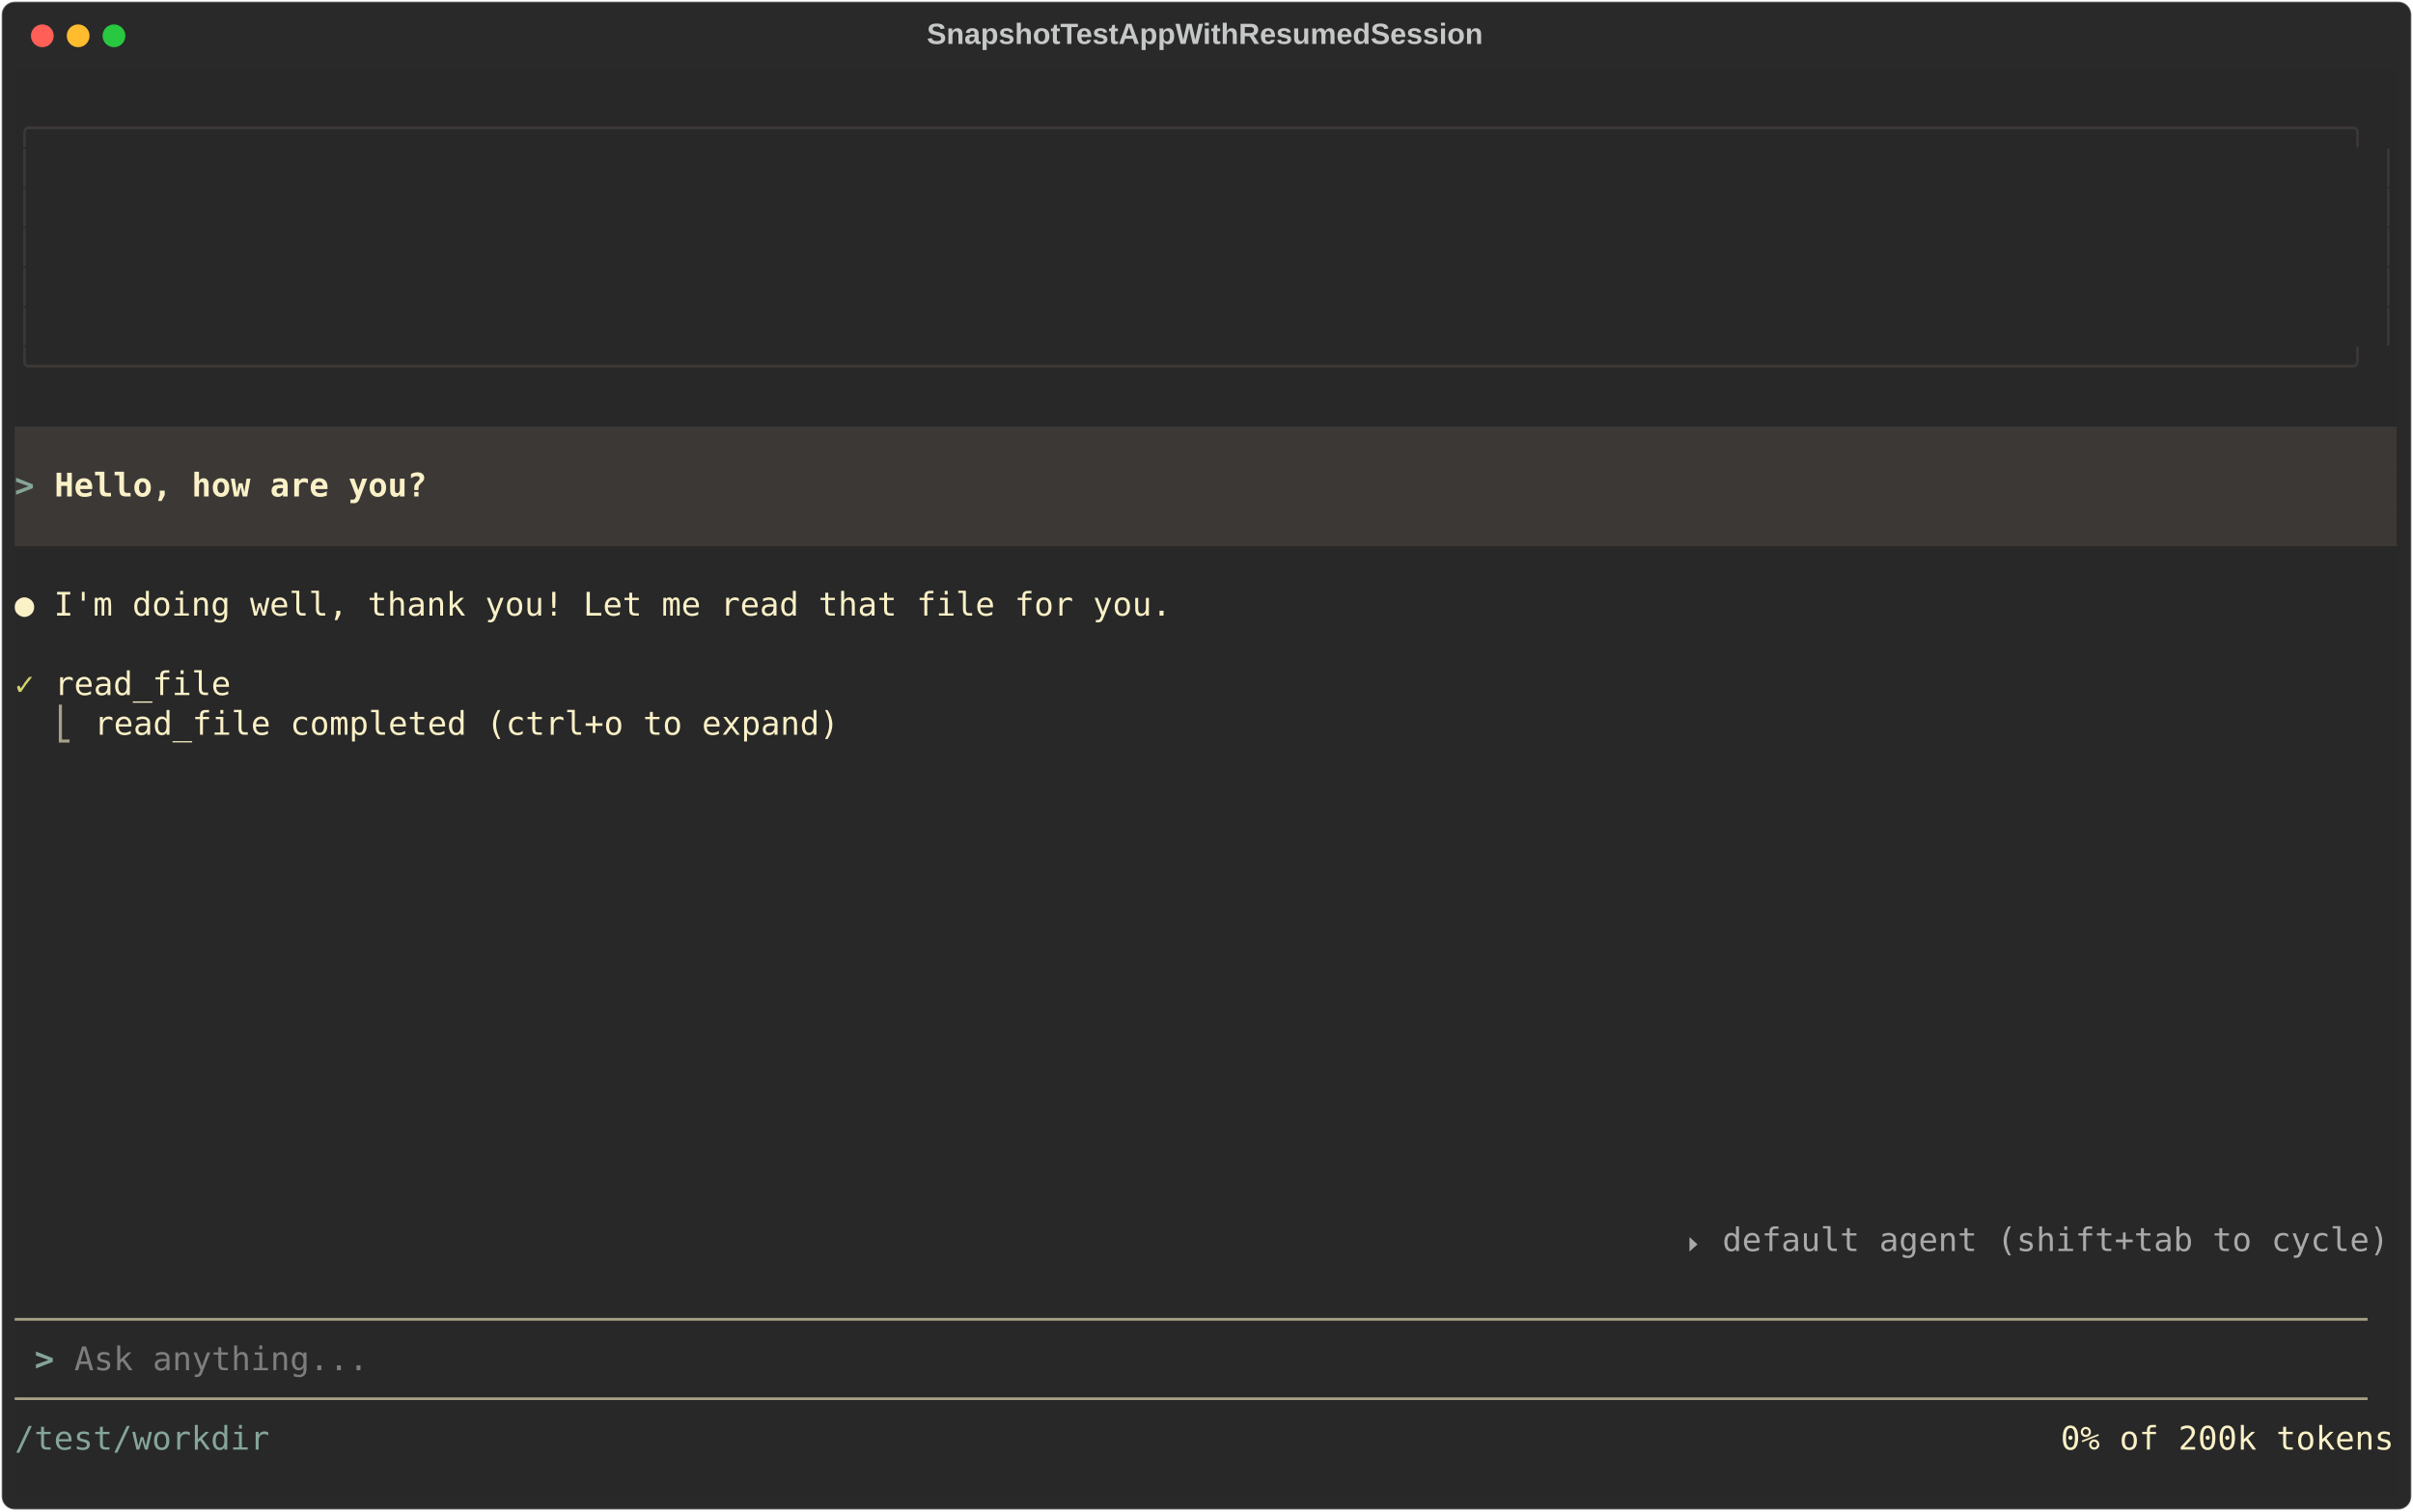
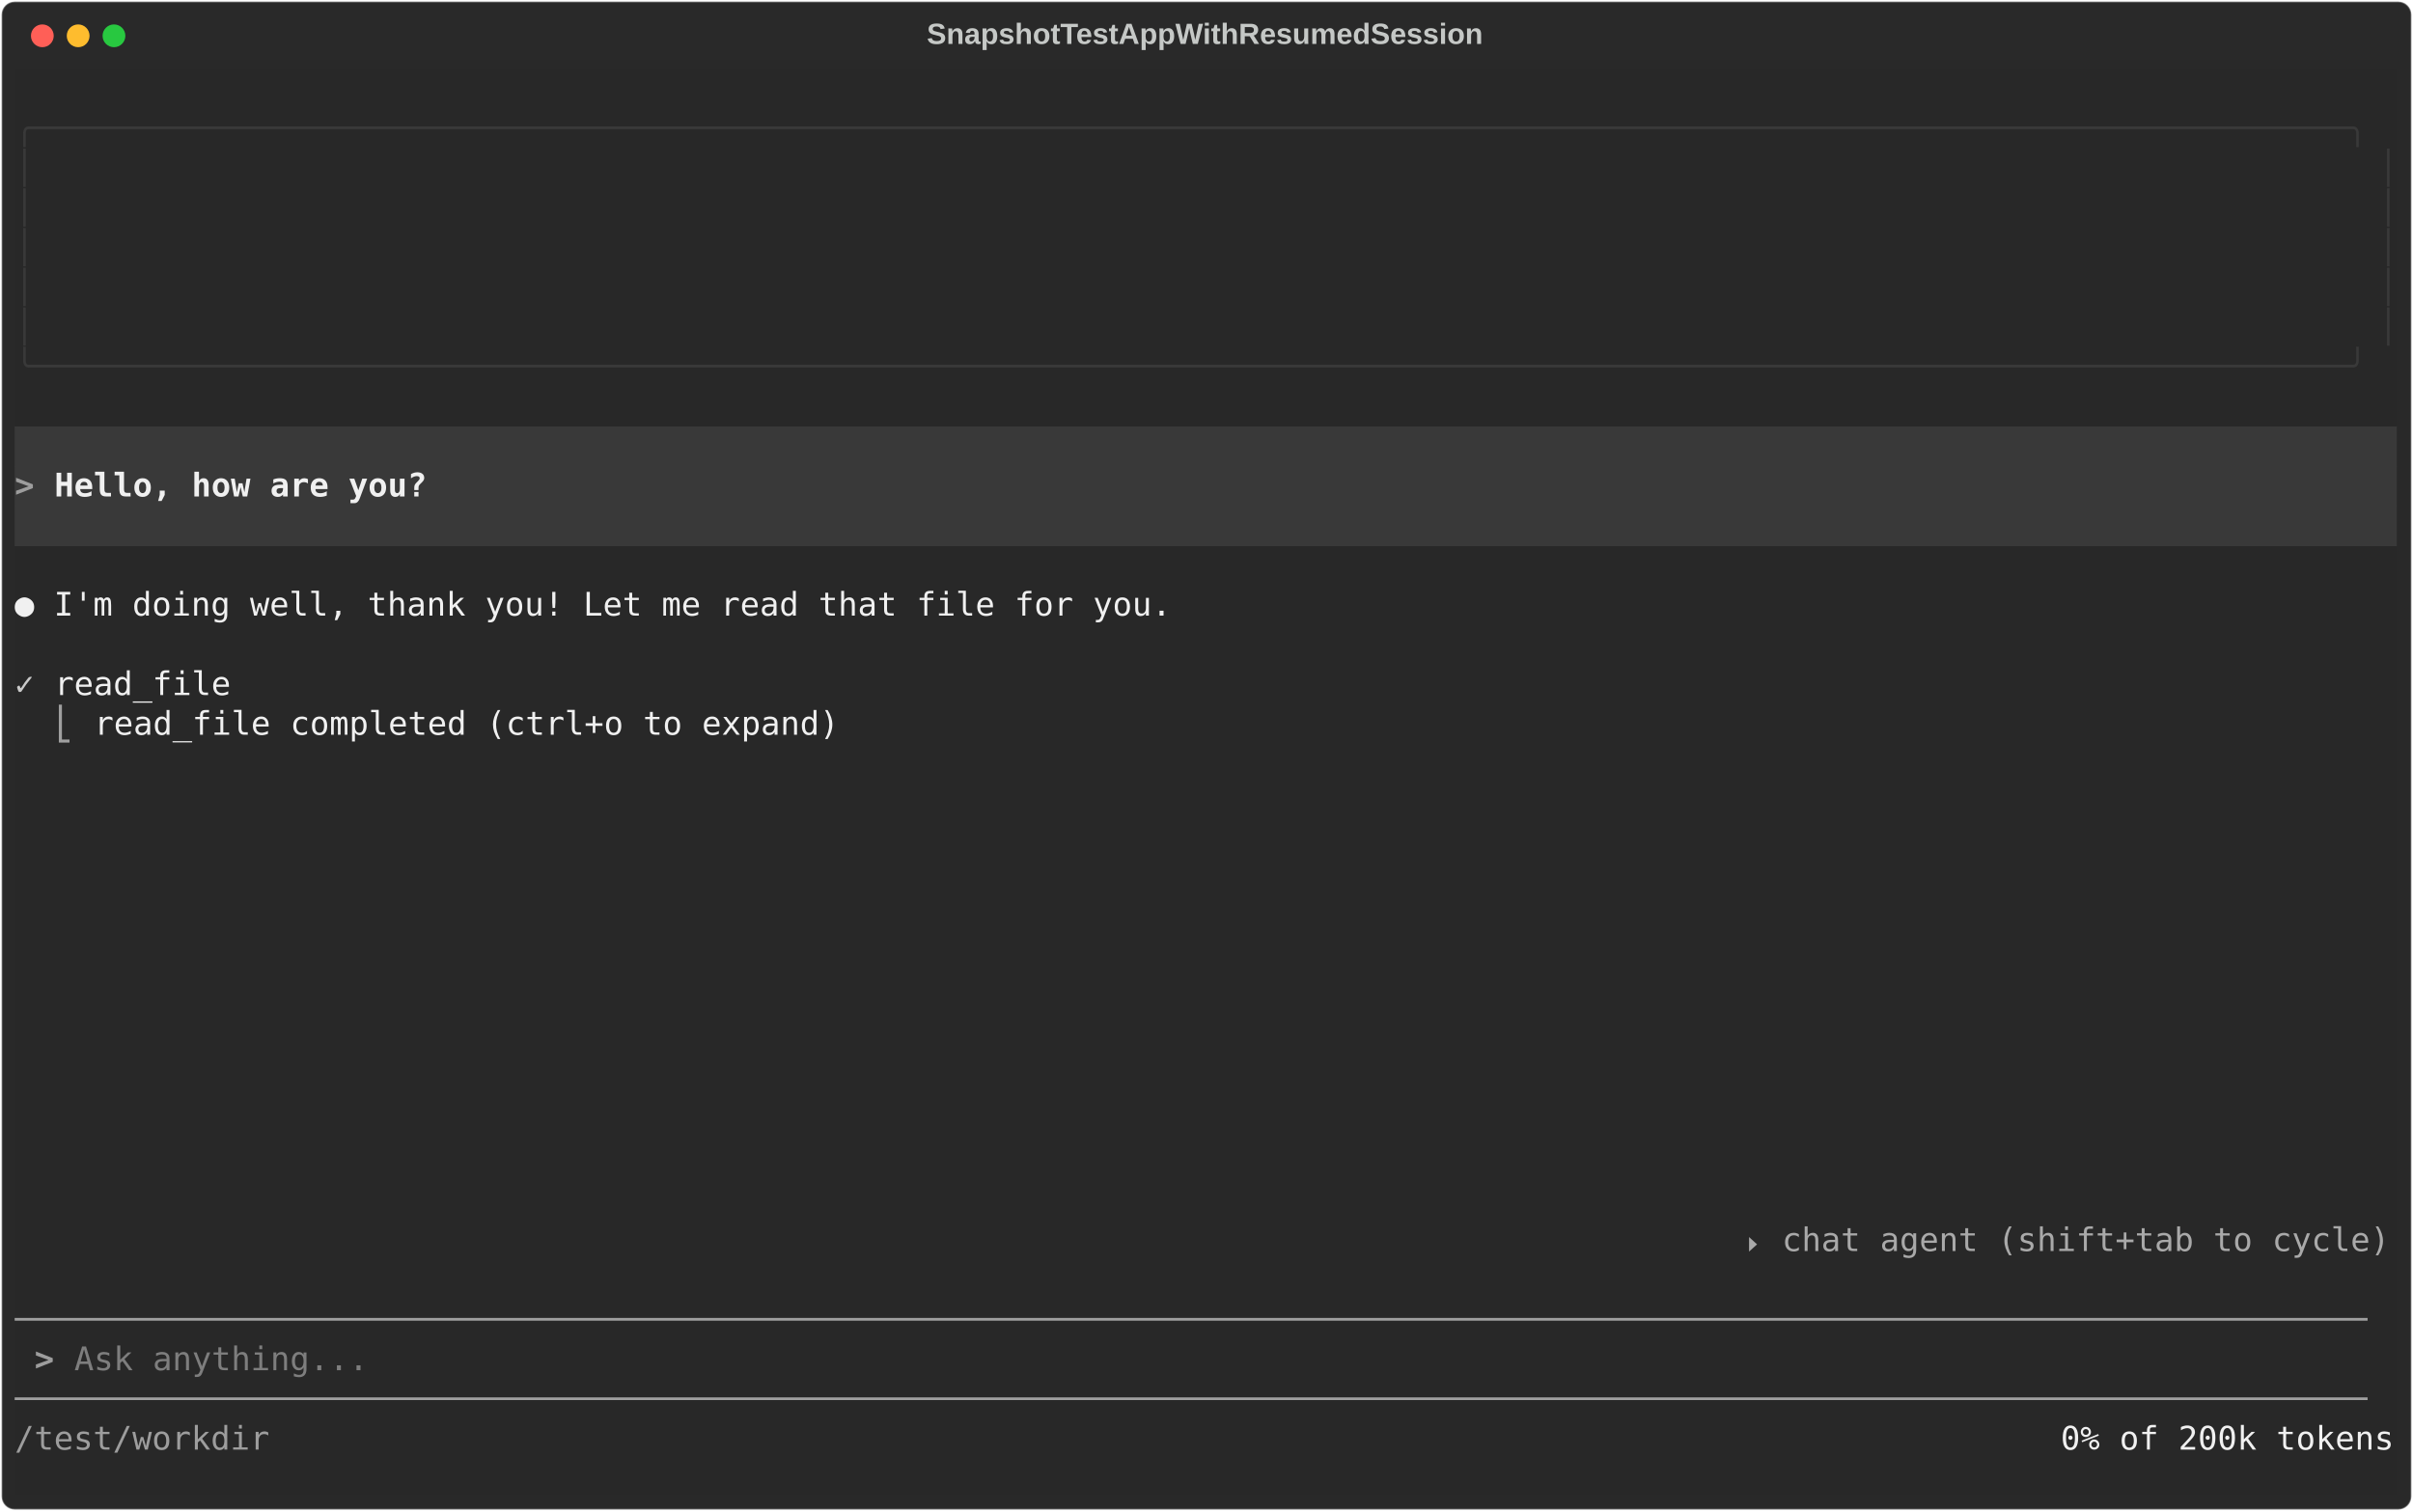
<svg xmlns="http://www.w3.org/2000/svg" class="rich-terminal" viewBox="0 0 1482 928.4">
  <style>

    @font-face {
        font-family: "Fira Code";
        src: local("FiraCode-Regular"),
                url("https://cdnjs.cloudflare.com/ajax/libs/firacode/6.2.0/woff2/FiraCode-Regular.woff2") format("woff2"),
                url("https://cdnjs.cloudflare.com/ajax/libs/firacode/6.2.0/woff/FiraCode-Regular.woff") format("woff");
        font-style: normal;
        font-weight: 400;
    }
    @font-face {
        font-family: "Fira Code";
        src: local("FiraCode-Bold"),
                url("https://cdnjs.cloudflare.com/ajax/libs/firacode/6.2.0/woff2/FiraCode-Bold.woff2") format("woff2"),
                url("https://cdnjs.cloudflare.com/ajax/libs/firacode/6.2.0/woff/FiraCode-Bold.woff") format("woff");
        font-style: bold;
        font-weight: 700;
    }

    .terminal-matrix {
        font-family: Fira Code, monospace;
        font-size: 20px;
        line-height: 24.4px;
        font-variant-east-asian: full-width;
    }

    .terminal-title {
        font-size: 18px;
        font-weight: bold;
        font-family: arial;
    }

    .terminal-r1 { fill: #c5c8c6 }
- .terminal-r2 { fill: #3c3836 }
- .terminal-r3 { fill: #fbf1c7 }
- .terminal-r4 { fill: #85a598;font-weight: bold }
- .terminal-r5 { fill: #fbf1c7;font-weight: bold }
- .terminal-r6 { fill: #d0d26f }
- .terminal-r7 { fill: #a6a087 }
+ .terminal-r2 { fill: #393939 }
+ .terminal-r3 { fill: #f0f0f0 }
+ .terminal-r4 { fill: #9d9d9d;font-weight: bold }
+ .terminal-r5 { fill: #f0f0f0;font-weight: bold }
+ .terminal-r6 { fill: #cacaca }
+ .terminal-r7 { fill: #9f9f9f }
.terminal-r8 { fill: #a9a9a9 }
.terminal-r9 { fill: #7e7e7e }
- .terminal-r10 { fill: #85a598 }
+ .terminal-r10 { fill: #9d9d9d }
    </style>
  <defs>
    <clipPath id="terminal-clip-terminal">
      <rect x="0" y="0" width="1463.0" height="877.4" />
    </clipPath>
    <clipPath id="terminal-line-0">
      <rect x="0" y="1.5" width="1464" height="24.65" />
    </clipPath>
    <clipPath id="terminal-line-1">
      <rect x="0" y="25.9" width="1464" height="24.65" />
    </clipPath>
    <clipPath id="terminal-line-2">
      <rect x="0" y="50.3" width="1464" height="24.65" />
    </clipPath>
    <clipPath id="terminal-line-3">
      <rect x="0" y="74.7" width="1464" height="24.65" />
    </clipPath>
    <clipPath id="terminal-line-4">
      <rect x="0" y="99.1" width="1464" height="24.65" />
    </clipPath>
    <clipPath id="terminal-line-5">
      <rect x="0" y="123.5" width="1464" height="24.65" />
    </clipPath>
    <clipPath id="terminal-line-6">
      <rect x="0" y="147.9" width="1464" height="24.65" />
    </clipPath>
    <clipPath id="terminal-line-7">
      <rect x="0" y="172.3" width="1464" height="24.65" />
    </clipPath>
    <clipPath id="terminal-line-8">
      <rect x="0" y="196.7" width="1464" height="24.65" />
    </clipPath>
    <clipPath id="terminal-line-9">
      <rect x="0" y="221.1" width="1464" height="24.65" />
    </clipPath>
    <clipPath id="terminal-line-10">
      <rect x="0" y="245.5" width="1464" height="24.65" />
    </clipPath>
    <clipPath id="terminal-line-11">
      <rect x="0" y="269.9" width="1464" height="24.65" />
    </clipPath>
    <clipPath id="terminal-line-12">
      <rect x="0" y="294.3" width="1464" height="24.65" />
    </clipPath>
    <clipPath id="terminal-line-13">
      <rect x="0" y="318.7" width="1464" height="24.65" />
    </clipPath>
    <clipPath id="terminal-line-14">
      <rect x="0" y="343.1" width="1464" height="24.65" />
    </clipPath>
    <clipPath id="terminal-line-15">
      <rect x="0" y="367.5" width="1464" height="24.65" />
    </clipPath>
    <clipPath id="terminal-line-16">
      <rect x="0" y="391.9" width="1464" height="24.65" />
    </clipPath>
    <clipPath id="terminal-line-17">
      <rect x="0" y="416.3" width="1464" height="24.65" />
    </clipPath>
    <clipPath id="terminal-line-18">
      <rect x="0" y="440.7" width="1464" height="24.65" />
    </clipPath>
    <clipPath id="terminal-line-19">
      <rect x="0" y="465.1" width="1464" height="24.65" />
    </clipPath>
    <clipPath id="terminal-line-20">
      <rect x="0" y="489.5" width="1464" height="24.65" />
    </clipPath>
    <clipPath id="terminal-line-21">
      <rect x="0" y="513.9" width="1464" height="24.65" />
    </clipPath>
    <clipPath id="terminal-line-22">
      <rect x="0" y="538.3" width="1464" height="24.65" />
    </clipPath>
    <clipPath id="terminal-line-23">
      <rect x="0" y="562.7" width="1464" height="24.65" />
    </clipPath>
    <clipPath id="terminal-line-24">
      <rect x="0" y="587.1" width="1464" height="24.65" />
    </clipPath>
    <clipPath id="terminal-line-25">
      <rect x="0" y="611.5" width="1464" height="24.65" />
    </clipPath>
    <clipPath id="terminal-line-26">
      <rect x="0" y="635.9" width="1464" height="24.65" />
    </clipPath>
    <clipPath id="terminal-line-27">
      <rect x="0" y="660.3" width="1464" height="24.65" />
    </clipPath>
    <clipPath id="terminal-line-28">
      <rect x="0" y="684.7" width="1464" height="24.65" />
    </clipPath>
    <clipPath id="terminal-line-29">
      <rect x="0" y="709.1" width="1464" height="24.65" />
    </clipPath>
    <clipPath id="terminal-line-30">
      <rect x="0" y="733.5" width="1464" height="24.65" />
    </clipPath>
    <clipPath id="terminal-line-31">
      <rect x="0" y="757.9" width="1464" height="24.65" />
    </clipPath>
    <clipPath id="terminal-line-32">
      <rect x="0" y="782.3" width="1464" height="24.65" />
    </clipPath>
    <clipPath id="terminal-line-33">
      <rect x="0" y="806.7" width="1464" height="24.65" />
    </clipPath>
    <clipPath id="terminal-line-34">
      <rect x="0" y="831.1" width="1464" height="24.65" />
    </clipPath>
  </defs>
  <rect fill="#292929" stroke="rgba(255,255,255,0.35)" stroke-width="1" x="1" y="1" width="1480" height="926.4" rx="8" />
  <text class="terminal-title" fill="#c5c8c6" text-anchor="middle" x="740" y="27">SnapshotTestAppWithResumedSession</text>
  <g transform="translate(26,22)">
    <circle cx="0" cy="0" r="7" fill="#ff5f57" />
    <circle cx="22" cy="0" r="7" fill="#febc2e" />
    <circle cx="44" cy="0" r="7" fill="#28c840" />
  </g>
  <g transform="translate(9, 41)" clip-path="url(#terminal-clip-terminal)">
    <rect fill="#282828" x="0" y="1.5" width="1464" height="24.65" shape-rendering="crispEdges" />
    <rect fill="#282828" x="0" y="25.9" width="1464" height="24.65" shape-rendering="crispEdges" />
    <rect fill="#282828" x="0" y="50.3" width="12.2" height="24.65" shape-rendering="crispEdges" />
    <rect fill="#282828" x="12.2" y="50.3" width="1439.6" height="24.65" shape-rendering="crispEdges" />
    <rect fill="#282828" x="1451.8" y="50.3" width="12.2" height="24.65" shape-rendering="crispEdges" />
    <rect fill="#282828" x="0" y="74.7" width="12.2" height="24.65" shape-rendering="crispEdges" />
    <rect fill="#282828" x="12.2" y="74.7" width="1439.6" height="24.65" shape-rendering="crispEdges" />
    <rect fill="#282828" x="1451.8" y="74.7" width="12.2" height="24.65" shape-rendering="crispEdges" />
    <rect fill="#282828" x="0" y="99.1" width="12.2" height="24.65" shape-rendering="crispEdges" />
    <rect fill="#282828" x="12.2" y="99.1" width="707.6" height="24.65" shape-rendering="crispEdges" />
    <rect fill="#282828" x="719.8" y="99.1" width="12.2" height="24.65" shape-rendering="crispEdges" />
    <rect fill="#282828" x="732" y="99.1" width="719.8" height="24.65" shape-rendering="crispEdges" />
    <rect fill="#282828" x="1451.8" y="99.1" width="12.2" height="24.65" shape-rendering="crispEdges" />
    <rect fill="#282828" x="0" y="123.5" width="12.2" height="24.65" shape-rendering="crispEdges" />
    <rect fill="#282828" x="12.2" y="123.5" width="1439.6" height="24.65" shape-rendering="crispEdges" />
    <rect fill="#282828" x="1451.8" y="123.5" width="12.2" height="24.65" shape-rendering="crispEdges" />
    <rect fill="#282828" x="0" y="147.9" width="12.2" height="24.65" shape-rendering="crispEdges" />
    <rect fill="#282828" x="12.2" y="147.9" width="1439.6" height="24.65" shape-rendering="crispEdges" />
    <rect fill="#282828" x="1451.8" y="147.9" width="12.2" height="24.65" shape-rendering="crispEdges" />
    <rect fill="#282828" x="0" y="172.3" width="1464" height="24.65" shape-rendering="crispEdges" />
    <rect fill="#282828" x="0" y="196.7" width="1464" height="24.65" shape-rendering="crispEdges" />
-     <rect fill="#3c3836" x="0" y="221.1" width="1464" height="24.65" shape-rendering="crispEdges" />
-     <rect fill="#3c3836" x="0" y="245.5" width="24.4" height="24.65" shape-rendering="crispEdges" />
-     <rect fill="#3c3836" x="24.4" y="245.5" width="231.8" height="24.65" shape-rendering="crispEdges" />
-     <rect fill="#3c3836" x="256.2" y="245.5" width="1207.8" height="24.65" shape-rendering="crispEdges" />
-     <rect fill="#3c3836" x="0" y="269.9" width="1464" height="24.65" shape-rendering="crispEdges" />
+     <rect fill="#393939" x="0" y="221.1" width="1464" height="24.65" shape-rendering="crispEdges" />
+     <rect fill="#393939" x="0" y="245.5" width="24.4" height="24.65" shape-rendering="crispEdges" />
+     <rect fill="#393939" x="24.4" y="245.5" width="231.8" height="24.65" shape-rendering="crispEdges" />
+     <rect fill="#393939" x="256.2" y="245.5" width="1207.8" height="24.65" shape-rendering="crispEdges" />
+     <rect fill="#393939" x="0" y="269.9" width="1464" height="24.65" shape-rendering="crispEdges" />
    <rect fill="#282828" x="0" y="294.3" width="1464" height="24.65" shape-rendering="crispEdges" />
    <rect fill="#282828" x="0" y="318.7" width="719.8" height="24.65" shape-rendering="crispEdges" />
    <rect fill="#282828" x="719.8" y="318.7" width="744.2" height="24.65" shape-rendering="crispEdges" />
    <rect fill="#282828" x="0" y="343.1" width="1464" height="24.65" shape-rendering="crispEdges" />
    <rect fill="#282828" x="0" y="367.5" width="12.2" height="24.65" shape-rendering="crispEdges" />
    <rect fill="#282828" x="12.2" y="367.5" width="12.2" height="24.65" shape-rendering="crispEdges" />
    <rect fill="#282828" x="24.4" y="367.5" width="109.8" height="24.65" shape-rendering="crispEdges" />
    <rect fill="#282828" x="134.2" y="367.5" width="1329.8" height="24.65" shape-rendering="crispEdges" />
    <rect fill="#282828" x="0" y="391.9" width="24.4" height="24.65" shape-rendering="crispEdges" />
    <rect fill="#282828" x="24.4" y="391.9" width="12.2" height="24.65" shape-rendering="crispEdges" />
    <rect fill="#282828" x="36.6" y="391.9" width="12.2" height="24.65" shape-rendering="crispEdges" />
    <rect fill="#282828" x="48.8" y="391.9" width="463.6" height="24.65" shape-rendering="crispEdges" />
    <rect fill="#282828" x="512.4" y="391.9" width="951.6" height="24.65" shape-rendering="crispEdges" />
    <rect fill="#282828" x="0" y="416.3" width="1464" height="24.65" shape-rendering="crispEdges" />
    <rect fill="#282828" x="0" y="440.7" width="1464" height="24.65" shape-rendering="crispEdges" />
    <rect fill="#282828" x="0" y="465.1" width="1464" height="24.65" shape-rendering="crispEdges" />
    <rect fill="#282828" x="0" y="489.5" width="1464" height="24.65" shape-rendering="crispEdges" />
    <rect fill="#282828" x="0" y="513.9" width="1464" height="24.65" shape-rendering="crispEdges" />
    <rect fill="#282828" x="0" y="538.3" width="1464" height="24.65" shape-rendering="crispEdges" />
    <rect fill="#282828" x="0" y="562.7" width="1464" height="24.65" shape-rendering="crispEdges" />
    <rect fill="#282828" x="0" y="587.1" width="1464" height="24.65" shape-rendering="crispEdges" />
    <rect fill="#282828" x="0" y="611.5" width="1464" height="24.65" shape-rendering="crispEdges" />
    <rect fill="#282828" x="0" y="635.9" width="1464" height="24.65" shape-rendering="crispEdges" />
    <rect fill="#282828" x="0" y="660.3" width="1464" height="24.65" shape-rendering="crispEdges" />
    <rect fill="#282828" x="0" y="684.7" width="1464" height="24.65" shape-rendering="crispEdges" />
    <rect fill="#282828" x="0" y="709.1" width="0" height="24.65" shape-rendering="crispEdges" />
-     <rect fill="#282828" x="0" y="709.1" width="1024.8" height="24.65" shape-rendering="crispEdges" />
-     <rect fill="#282828" x="1024.8" y="709.1" width="439.2" height="24.65" shape-rendering="crispEdges" />
+     <rect fill="#282828" x="0" y="709.1" width="1061.4" height="24.65" shape-rendering="crispEdges" />
+     <rect fill="#282828" x="1061.4" y="709.1" width="402.6" height="24.65" shape-rendering="crispEdges" />
    <rect fill="#282828" x="0" y="733.5" width="0" height="24.65" shape-rendering="crispEdges" />
    <rect fill="#282828" x="0" y="733.5" width="1464" height="24.65" shape-rendering="crispEdges" />
    <rect fill="#282828" x="0" y="757.9" width="1464" height="24.65" shape-rendering="crispEdges" />
    <rect fill="#282828" x="0" y="782.3" width="12.2" height="24.65" shape-rendering="crispEdges" />
    <rect fill="#282828" x="12.2" y="782.3" width="12.2" height="24.65" shape-rendering="crispEdges" />
    <rect fill="#282828" x="24.4" y="782.3" width="12.2" height="24.65" shape-rendering="crispEdges" />
    <rect fill="#282828" x="36.6" y="782.3" width="183" height="24.65" shape-rendering="crispEdges" />
    <rect fill="#282828" x="219.6" y="782.3" width="1244.4" height="24.65" shape-rendering="crispEdges" />
    <rect fill="#282828" x="0" y="806.7" width="1464" height="24.65" shape-rendering="crispEdges" />
    <rect fill="#282828" x="0" y="831.1" width="158.6" height="24.65" shape-rendering="crispEdges" />
    <rect fill="#282828" x="158.6" y="831.1" width="0" height="24.65" shape-rendering="crispEdges" />
    <rect fill="#282828" x="158.6" y="831.1" width="1098" height="24.65" shape-rendering="crispEdges" />
    <rect fill="#282828" x="1256.6" y="831.1" width="207.4" height="24.65" shape-rendering="crispEdges" />
    <rect fill="#282828" x="0" y="855.5" width="1464" height="24.65" shape-rendering="crispEdges" />
    <g class="terminal-matrix">
      <text class="terminal-r1" x="1464" y="20" textLength="12.2" clip-path="url(#terminal-line-0)">
</text>
      <text class="terminal-r2" x="0" y="44.4" textLength="1464" clip-path="url(#terminal-line-1)">╭──────────────────────────────────────────────────────────────────────────────────────────────────────────────────────╮</text>
      <text class="terminal-r1" x="1464" y="44.4" textLength="12.2" clip-path="url(#terminal-line-1)">
</text>
      <text class="terminal-r2" x="0" y="68.8" textLength="12.2" clip-path="url(#terminal-line-2)">│</text>
      <text class="terminal-r2" x="1451.8" y="68.8" textLength="12.2" clip-path="url(#terminal-line-2)">│</text>
      <text class="terminal-r1" x="1464" y="68.8" textLength="12.2" clip-path="url(#terminal-line-2)">
</text>
      <text class="terminal-r2" x="0" y="93.2" textLength="12.2" clip-path="url(#terminal-line-3)">│</text>
      <text class="terminal-r2" x="1451.8" y="93.2" textLength="12.2" clip-path="url(#terminal-line-3)">│</text>
      <text class="terminal-r1" x="1464" y="93.2" textLength="12.2" clip-path="url(#terminal-line-3)">
</text>
      <text class="terminal-r2" x="0" y="117.6" textLength="12.2" clip-path="url(#terminal-line-4)">│</text>
      <text class="terminal-r2" x="1451.8" y="117.6" textLength="12.2" clip-path="url(#terminal-line-4)">│</text>
      <text class="terminal-r1" x="1464" y="117.6" textLength="12.2" clip-path="url(#terminal-line-4)">
</text>
      <text class="terminal-r2" x="0" y="142" textLength="12.2" clip-path="url(#terminal-line-5)">│</text>
      <text class="terminal-r2" x="1451.8" y="142" textLength="12.2" clip-path="url(#terminal-line-5)">│</text>
      <text class="terminal-r1" x="1464" y="142" textLength="12.2" clip-path="url(#terminal-line-5)">
</text>
      <text class="terminal-r2" x="0" y="166.4" textLength="12.2" clip-path="url(#terminal-line-6)">│</text>
      <text class="terminal-r2" x="1451.8" y="166.4" textLength="12.2" clip-path="url(#terminal-line-6)">│</text>
      <text class="terminal-r1" x="1464" y="166.4" textLength="12.2" clip-path="url(#terminal-line-6)">
</text>
      <text class="terminal-r2" x="0" y="190.8" textLength="1464" clip-path="url(#terminal-line-7)">╰──────────────────────────────────────────────────────────────────────────────────────────────────────────────────────╯</text>
      <text class="terminal-r1" x="1464" y="190.8" textLength="12.2" clip-path="url(#terminal-line-7)">
</text>
      <text class="terminal-r1" x="1464" y="215.2" textLength="12.2" clip-path="url(#terminal-line-8)">
</text>
      <text class="terminal-r1" x="1464" y="239.6" textLength="12.2" clip-path="url(#terminal-line-9)">
</text>
      <text class="terminal-r4" x="0" y="264" textLength="24.4" clip-path="url(#terminal-line-10)">&gt; </text>
      <text class="terminal-r5" x="24.4" y="264" textLength="231.8" clip-path="url(#terminal-line-10)">Hello, how are you?</text>
      <text class="terminal-r1" x="1464" y="264" textLength="12.2" clip-path="url(#terminal-line-10)">
</text>
      <text class="terminal-r1" x="1464" y="288.4" textLength="12.2" clip-path="url(#terminal-line-11)">
</text>
      <text class="terminal-r1" x="1464" y="312.8" textLength="12.2" clip-path="url(#terminal-line-12)">
</text>
      <text class="terminal-r3" x="0" y="337.2" textLength="719.8" clip-path="url(#terminal-line-13)">● I'm doing well, thank you! Let me read that file for you.</text>
      <text class="terminal-r1" x="1464" y="337.2" textLength="12.2" clip-path="url(#terminal-line-13)">
</text>
      <text class="terminal-r1" x="1464" y="361.6" textLength="12.2" clip-path="url(#terminal-line-14)">
</text>
      <text class="terminal-r6" x="0" y="386" textLength="12.2" clip-path="url(#terminal-line-15)">✓</text>
      <text class="terminal-r3" x="24.4" y="386" textLength="109.8" clip-path="url(#terminal-line-15)">read_file</text>
      <text class="terminal-r1" x="1464" y="386" textLength="12.2" clip-path="url(#terminal-line-15)">
</text>
      <text class="terminal-r7" x="24.4" y="410.4" textLength="12.2" clip-path="url(#terminal-line-16)">⎣</text>
      <text class="terminal-r3" x="48.8" y="410.4" textLength="463.6" clip-path="url(#terminal-line-16)">read_file completed (ctrl+o to expand)</text>
      <text class="terminal-r1" x="1464" y="410.4" textLength="12.2" clip-path="url(#terminal-line-16)">
</text>
      <text class="terminal-r1" x="1464" y="434.8" textLength="12.2" clip-path="url(#terminal-line-17)">
</text>
      <text class="terminal-r1" x="1464" y="459.2" textLength="12.2" clip-path="url(#terminal-line-18)">
</text>
      <text class="terminal-r1" x="1464" y="483.6" textLength="12.2" clip-path="url(#terminal-line-19)">
</text>
      <text class="terminal-r1" x="1464" y="508" textLength="12.2" clip-path="url(#terminal-line-20)">
</text>
      <text class="terminal-r1" x="1464" y="532.4" textLength="12.2" clip-path="url(#terminal-line-21)">
</text>
      <text class="terminal-r1" x="1464" y="556.8" textLength="12.2" clip-path="url(#terminal-line-22)">
</text>
      <text class="terminal-r1" x="1464" y="581.2" textLength="12.2" clip-path="url(#terminal-line-23)">
</text>
      <text class="terminal-r1" x="1464" y="605.6" textLength="12.2" clip-path="url(#terminal-line-24)">
</text>
      <text class="terminal-r1" x="1464" y="630" textLength="12.2" clip-path="url(#terminal-line-25)">
</text>
      <text class="terminal-r1" x="1464" y="654.4" textLength="12.2" clip-path="url(#terminal-line-26)">
</text>
      <text class="terminal-r1" x="1464" y="678.8" textLength="12.2" clip-path="url(#terminal-line-27)">
</text>
      <text class="terminal-r1" x="1464" y="703.2" textLength="12.2" clip-path="url(#terminal-line-28)">
</text>
-       <text class="terminal-r8" x="1024.8" y="727.6" textLength="439.2" clip-path="url(#terminal-line-29)">⏵ default agent (shift+tab to cycle)</text>
+       <text class="terminal-r8" x="1061.4" y="727.6" textLength="402.6" clip-path="url(#terminal-line-29)">⏵ chat agent (shift+tab to cycle)</text>
      <text class="terminal-r1" x="1464" y="727.6" textLength="12.2" clip-path="url(#terminal-line-29)">
</text>
      <text class="terminal-r1" x="1464" y="752" textLength="12.2" clip-path="url(#terminal-line-30)">
</text>
      <text class="terminal-r7" x="0" y="776.4" textLength="1464" clip-path="url(#terminal-line-31)">────────────────────────────────────────────────────────────────────────────────────────────────────────────────────────</text>
      <text class="terminal-r1" x="1464" y="776.4" textLength="12.2" clip-path="url(#terminal-line-31)">
</text>
      <text class="terminal-r4" x="12.2" y="800.8" textLength="12.2" clip-path="url(#terminal-line-32)">&gt;</text>
      <text class="terminal-r9" x="36.6" y="800.8" textLength="183" clip-path="url(#terminal-line-32)">Ask anything...</text>
      <text class="terminal-r1" x="1464" y="800.8" textLength="12.2" clip-path="url(#terminal-line-32)">
</text>
      <text class="terminal-r7" x="0" y="825.2" textLength="1464" clip-path="url(#terminal-line-33)">────────────────────────────────────────────────────────────────────────────────────────────────────────────────────────</text>
      <text class="terminal-r1" x="1464" y="825.2" textLength="12.2" clip-path="url(#terminal-line-33)">
</text>
      <text class="terminal-r10" x="0" y="849.6" textLength="158.6" clip-path="url(#terminal-line-34)">/test/workdir</text>
      <text class="terminal-r3" x="1256.6" y="849.6" textLength="207.4" clip-path="url(#terminal-line-34)">0% of 200k tokens</text>
      <text class="terminal-r1" x="1464" y="849.6" textLength="12.2" clip-path="url(#terminal-line-34)">
</text>
    </g>
  </g>
</svg>
